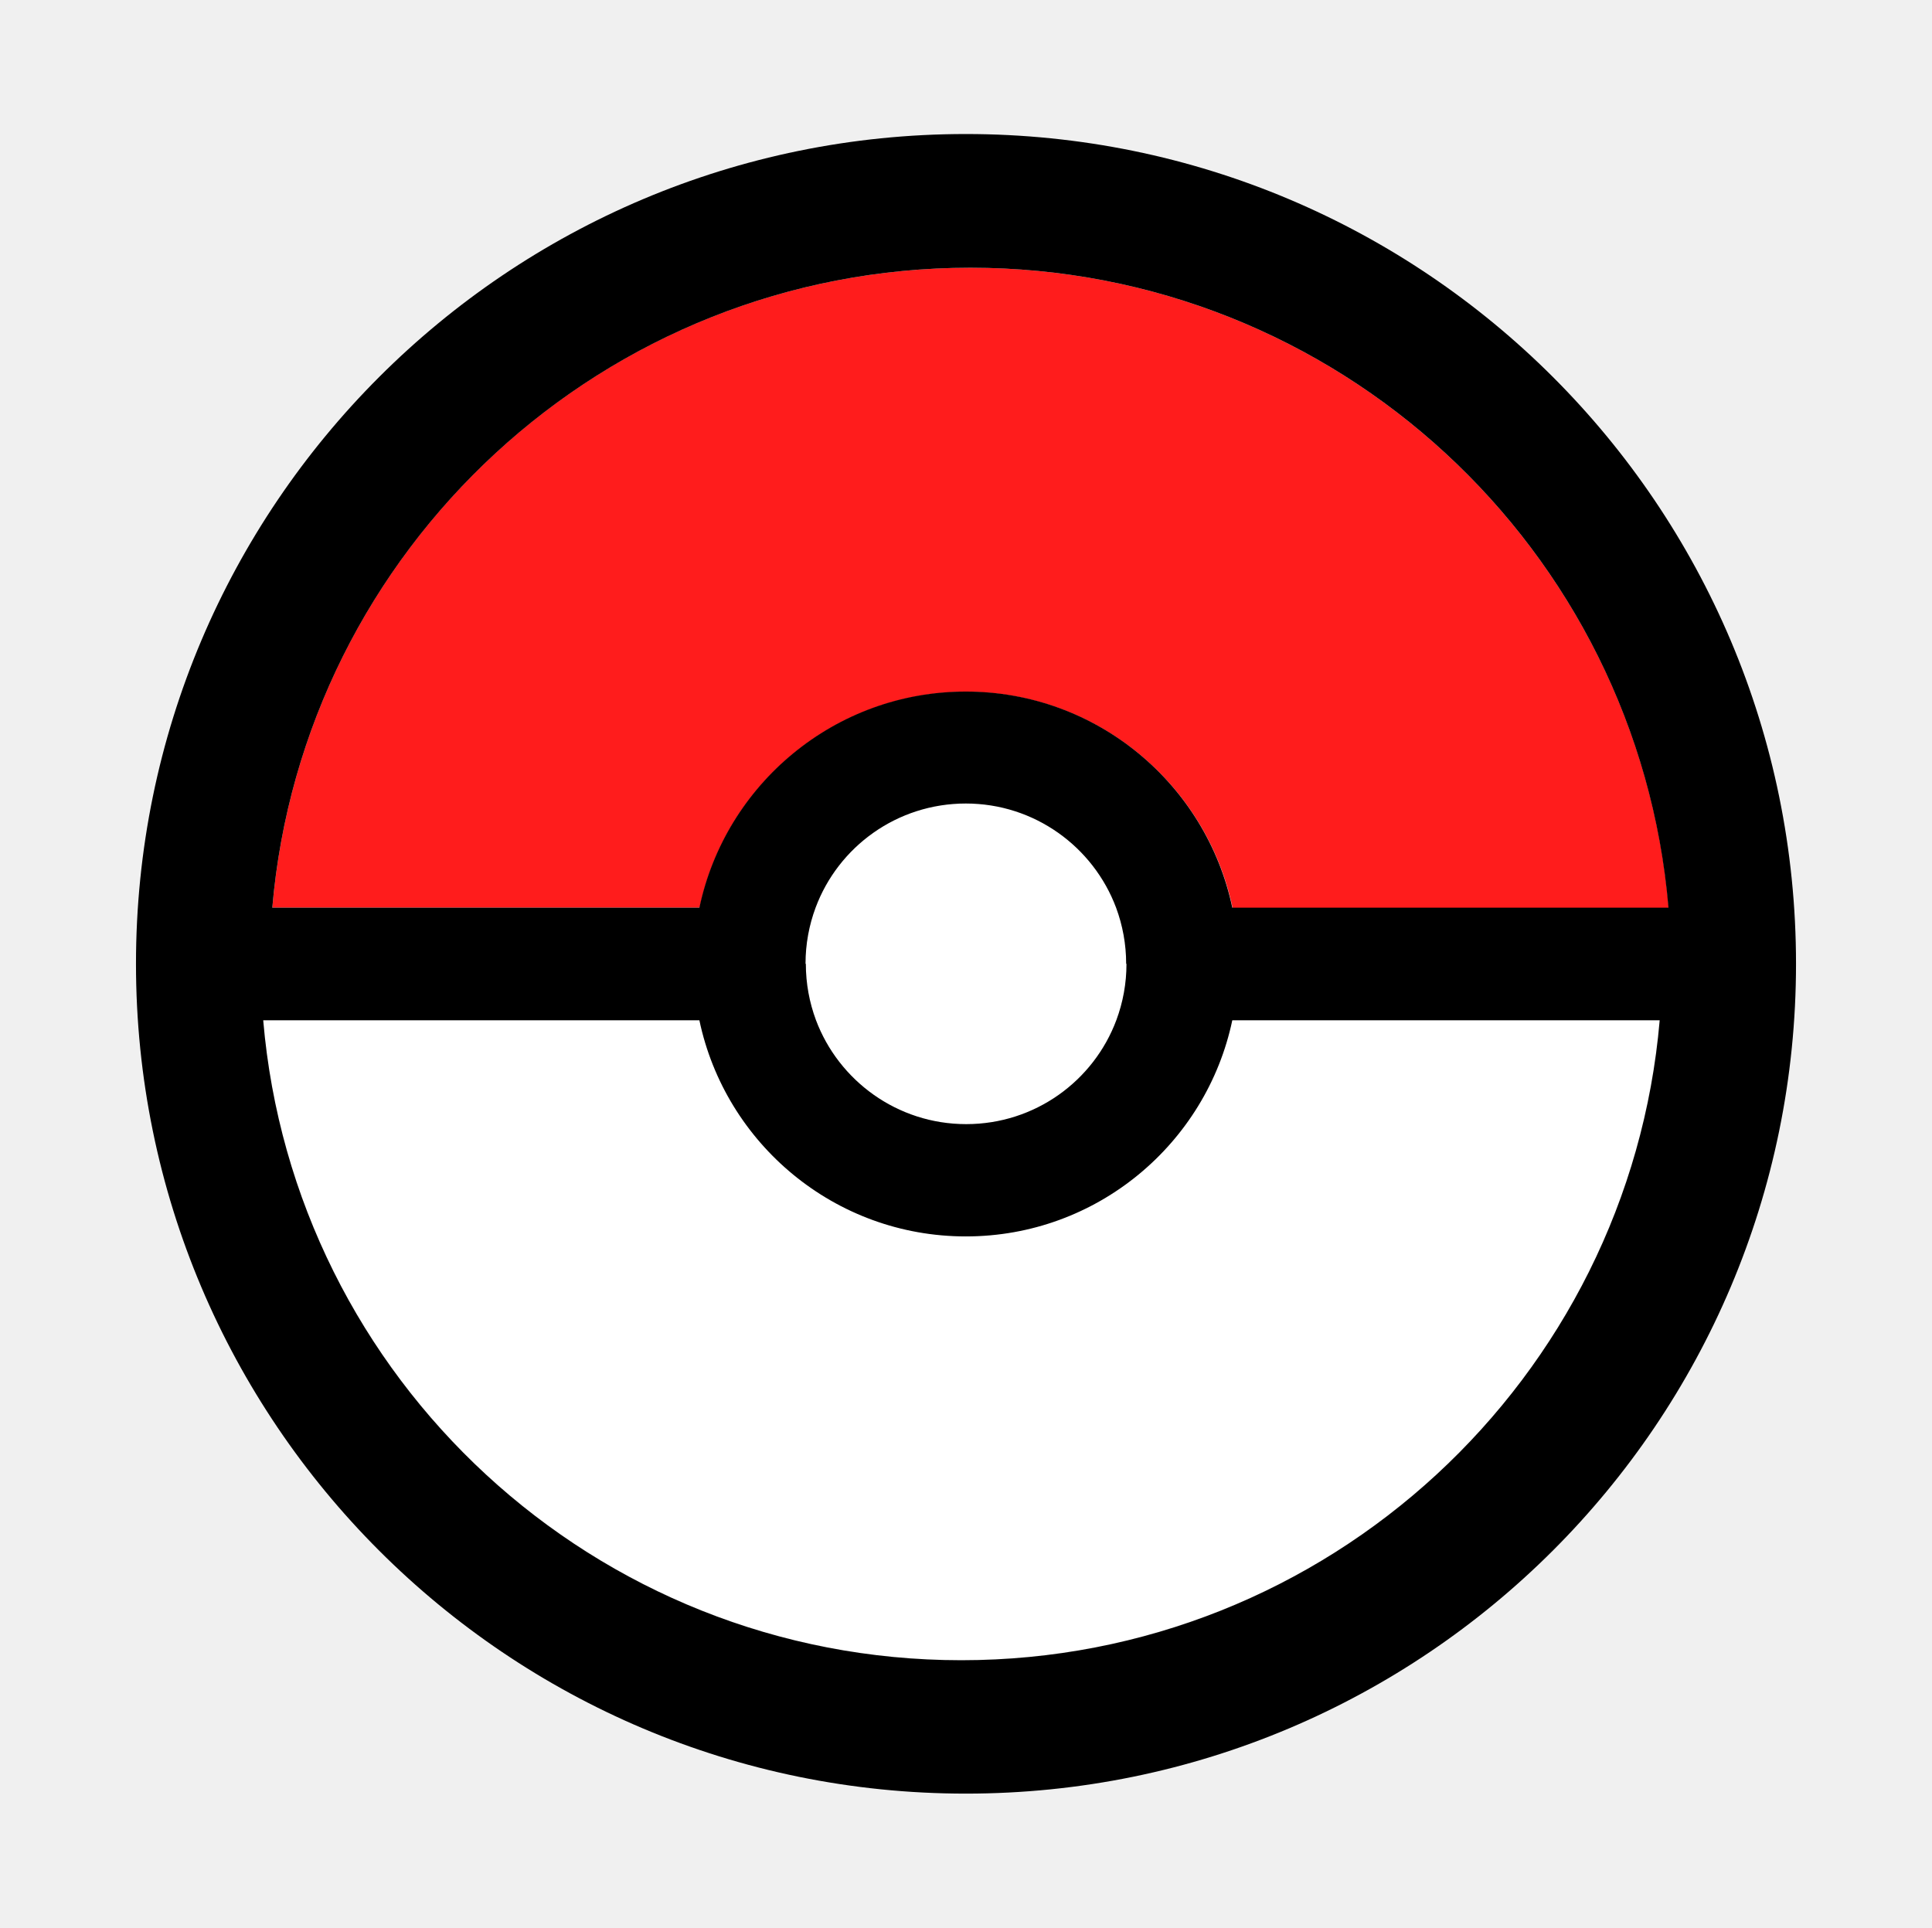
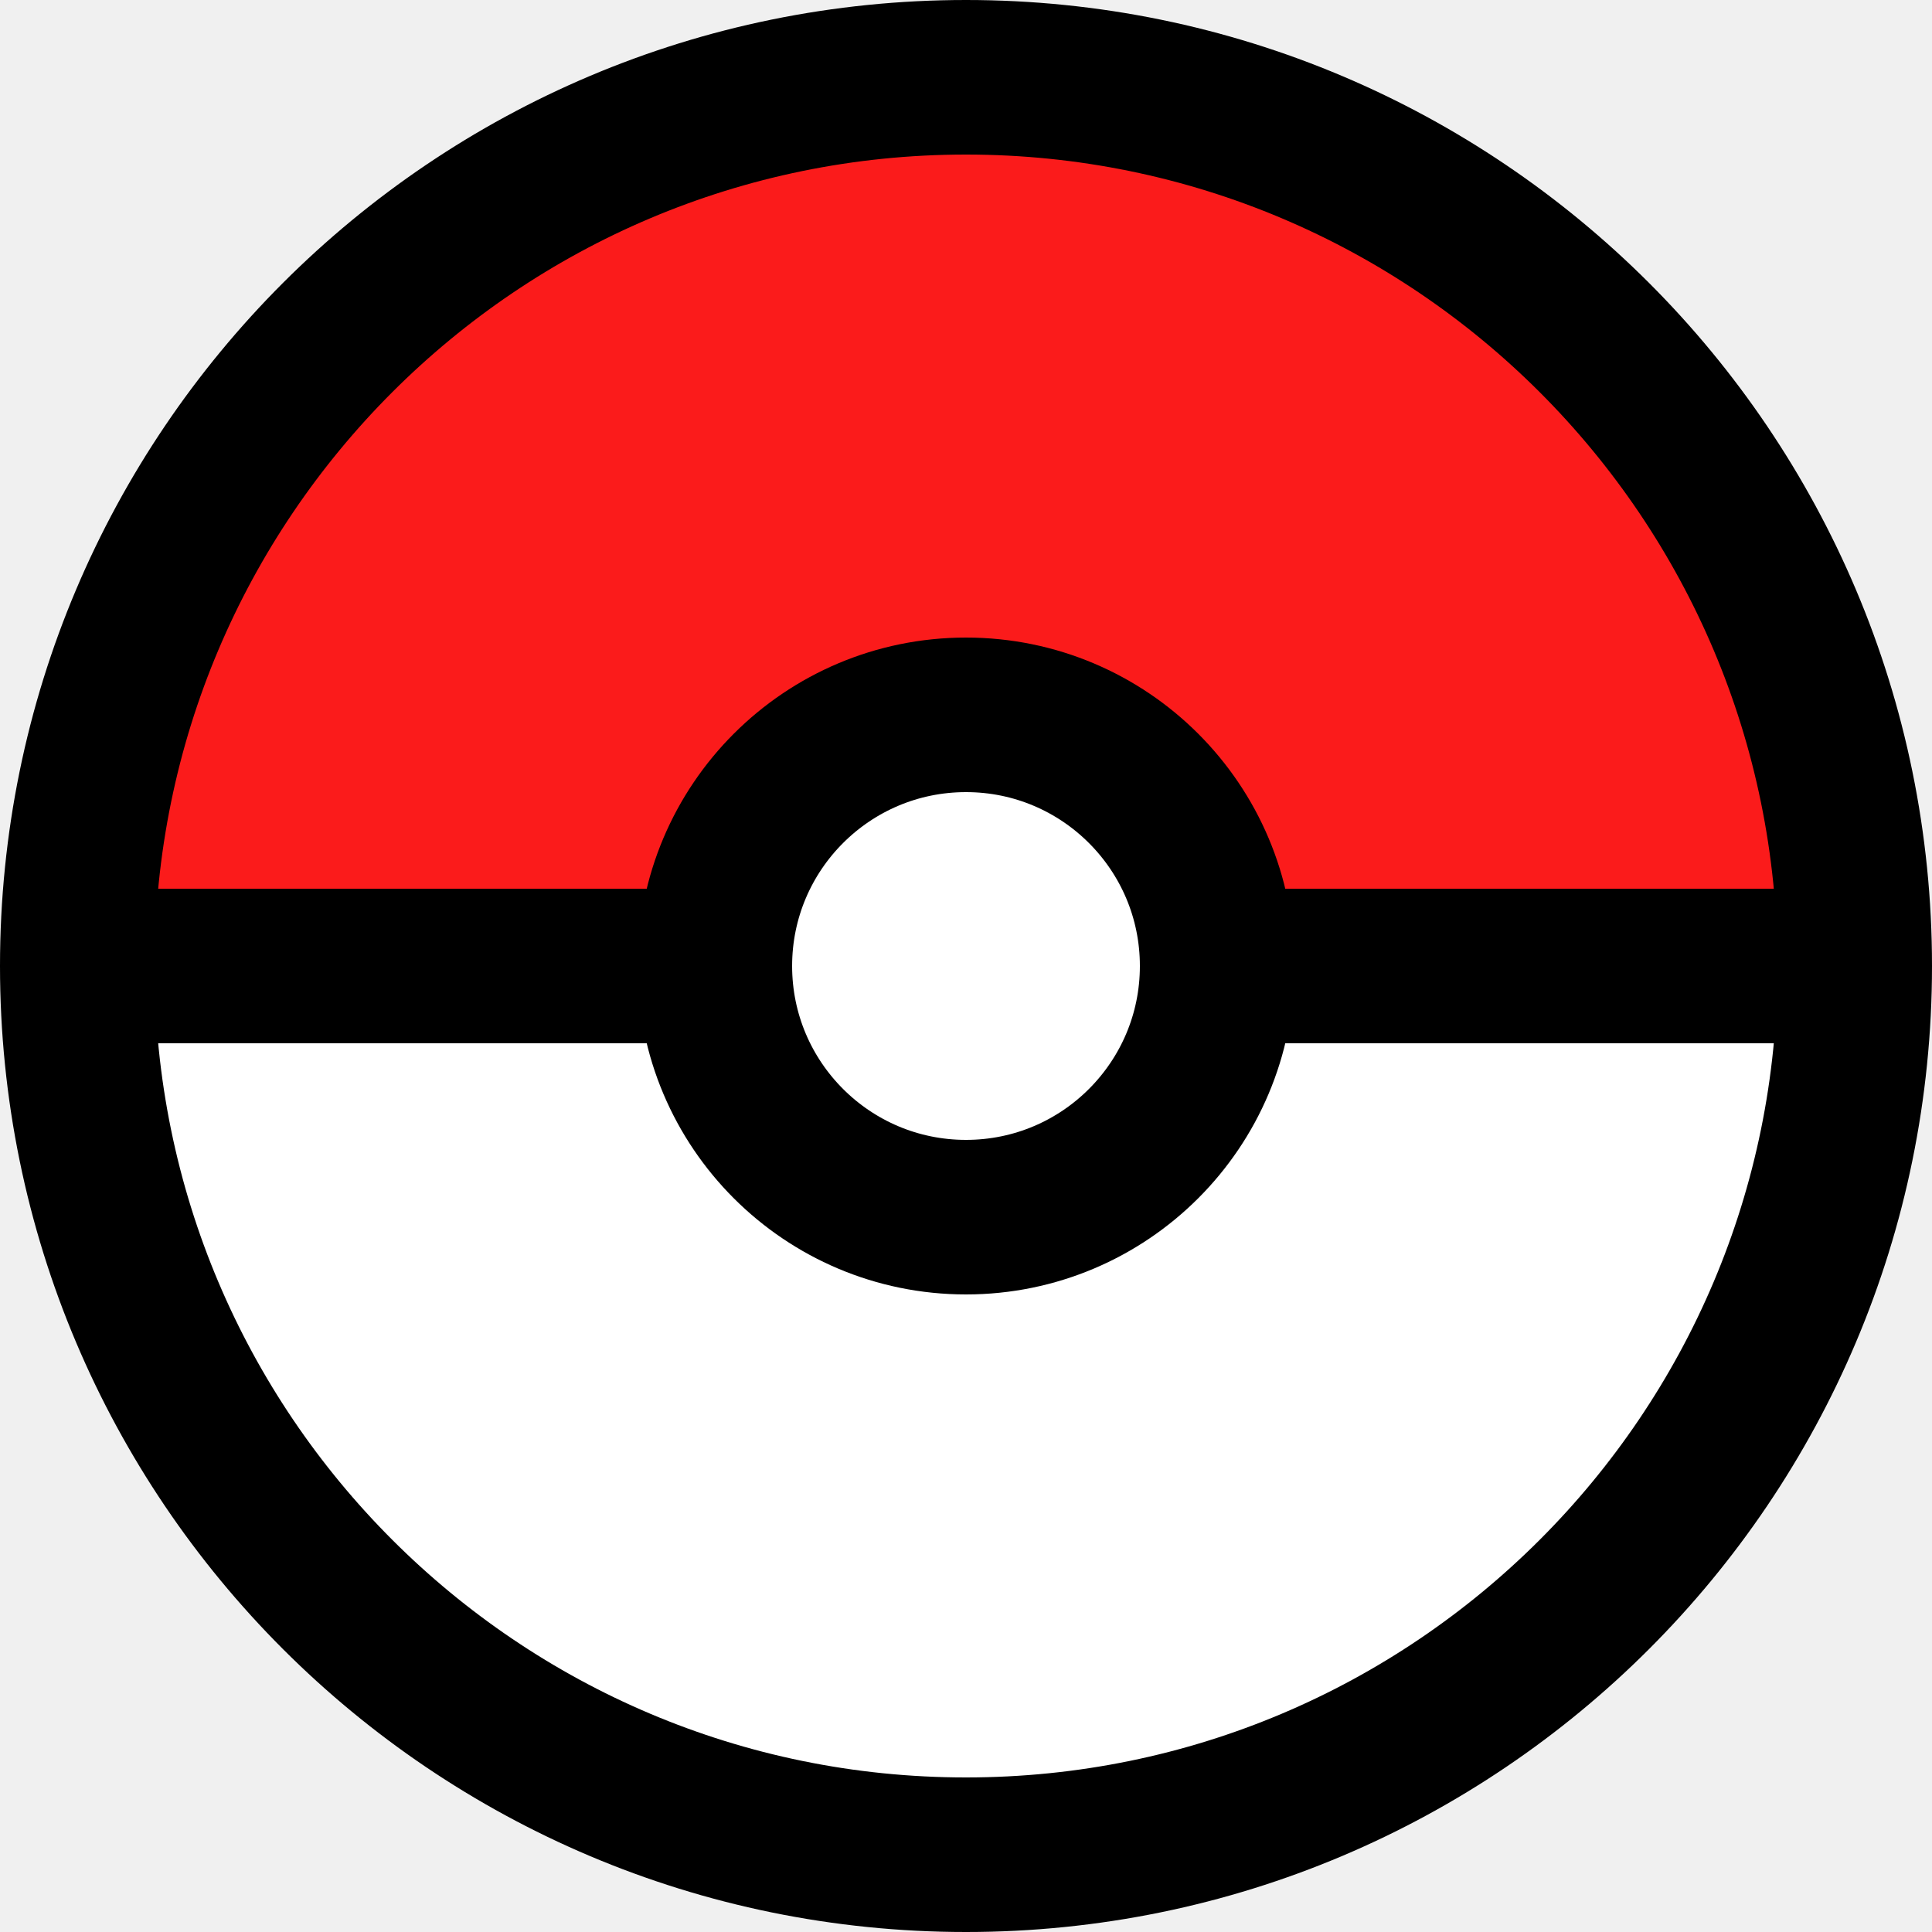
- <svg xmlns="http://www.w3.org/2000/svg" xml:space="preserve" viewBox="0 0 595.3 594.1">
-   <path fill="#fff" d="M297.6 380.9c-40.4 0-74.1-28.6-82.1-66.6H81.1c9.5 110.5 102.2 197.2 215.1 197.2s205.7-86.7 215.1-197.2H379.7c-8 38.1-41.7 66.6-82.1 66.6z" />
-   <path fill="#fff" d="M347.1 297c-.1 0-.1 0 0 0-.1-6.1-1.2-11.9-3.2-17.3-7-18.8-25.1-32.1-46.3-32.1s-39.3 13.4-46.3 32.1c-2 5.4-3.1 11.2-3.1 17.3h.1c0 6.1 1.1 11.9 3.1 17.3 7 18.8 25.1 32.1 46.3 32.1 21.2 0 39.3-13.4 46.3-32.1 2-5.3 3.1-11.2 3.1-17.3z" />
-   <path fill="#ff1c1c" d="M297.7 213.2c40.4 0 74.1 28.6 82.1 66.6h134.4C504.7 169.2 412 82.5 299 82.5S93.4 169.2 83.9 279.7h131.7c8-38 41.7-66.5 82.1-66.5z" />
-   <path d="M299 82.5c113 0 205.7 86.7 215.1 197.2H379.7c-8-38-41.7-66.6-82.1-66.6-40.4 0-74.1 28.6-82.1 66.6H83.9C93.4 169.2 186.1 82.5 299 82.5zm44.9 197.2c2 5.4 3.1 11.2 3.1 17.3h.1c0 6.1-1.1 11.9-3.1 17.3-7 18.8-25.1 32.1-46.3 32.1-21.2 0-39.3-13.4-46.3-32.1-2-5.4-3.1-11.2-3.1-17.3h-.1c0-6.1 1.1-11.9 3.1-17.3 7-18.8 25.1-32.1 46.3-32.1s39.3 13.4 46.3 32.1zm-47.7 231.9c-113 0-205.7-86.7-215.1-197.2h134.4c8 38 41.7 66.6 82.1 66.6s74.1-28.6 82.1-66.6h131.7c-9.5 110.4-102.2 197.2-215.2 197.2zm1.4-470.3C156.4 41.3 41.9 155.8 41.9 297s114.5 255.7 255.7 255.7S553.4 438.3 553.4 297 438.9 41.3 297.6 41.3z" />
+ <svg xmlns="http://www.w3.org/2000/svg" viewBox="0 0 100 100">
+   <clipPath id="a">
+     <path d="M0 0h100v50H0z" />
+   </clipPath>
+   <clipPath id="b">
+     <path d="M0 50h100v50H0z" />
+   </clipPath>
+   <circle cx="50" cy="50" r="46" fill="#fb1b1b" clip-path="url(#a)" />
+   <circle cx="50" cy="50" r="46" fill="#fff" clip-path="url(#b)" />
+   <g stroke="#000" stroke-width="8">
+     <circle cx="50" cy="50" r="46" fill="none" />
+     <path d="M5 50h90" />
+     <circle cx="50" cy="50" r="13" fill="#fff" />
+   </g>
</svg>
